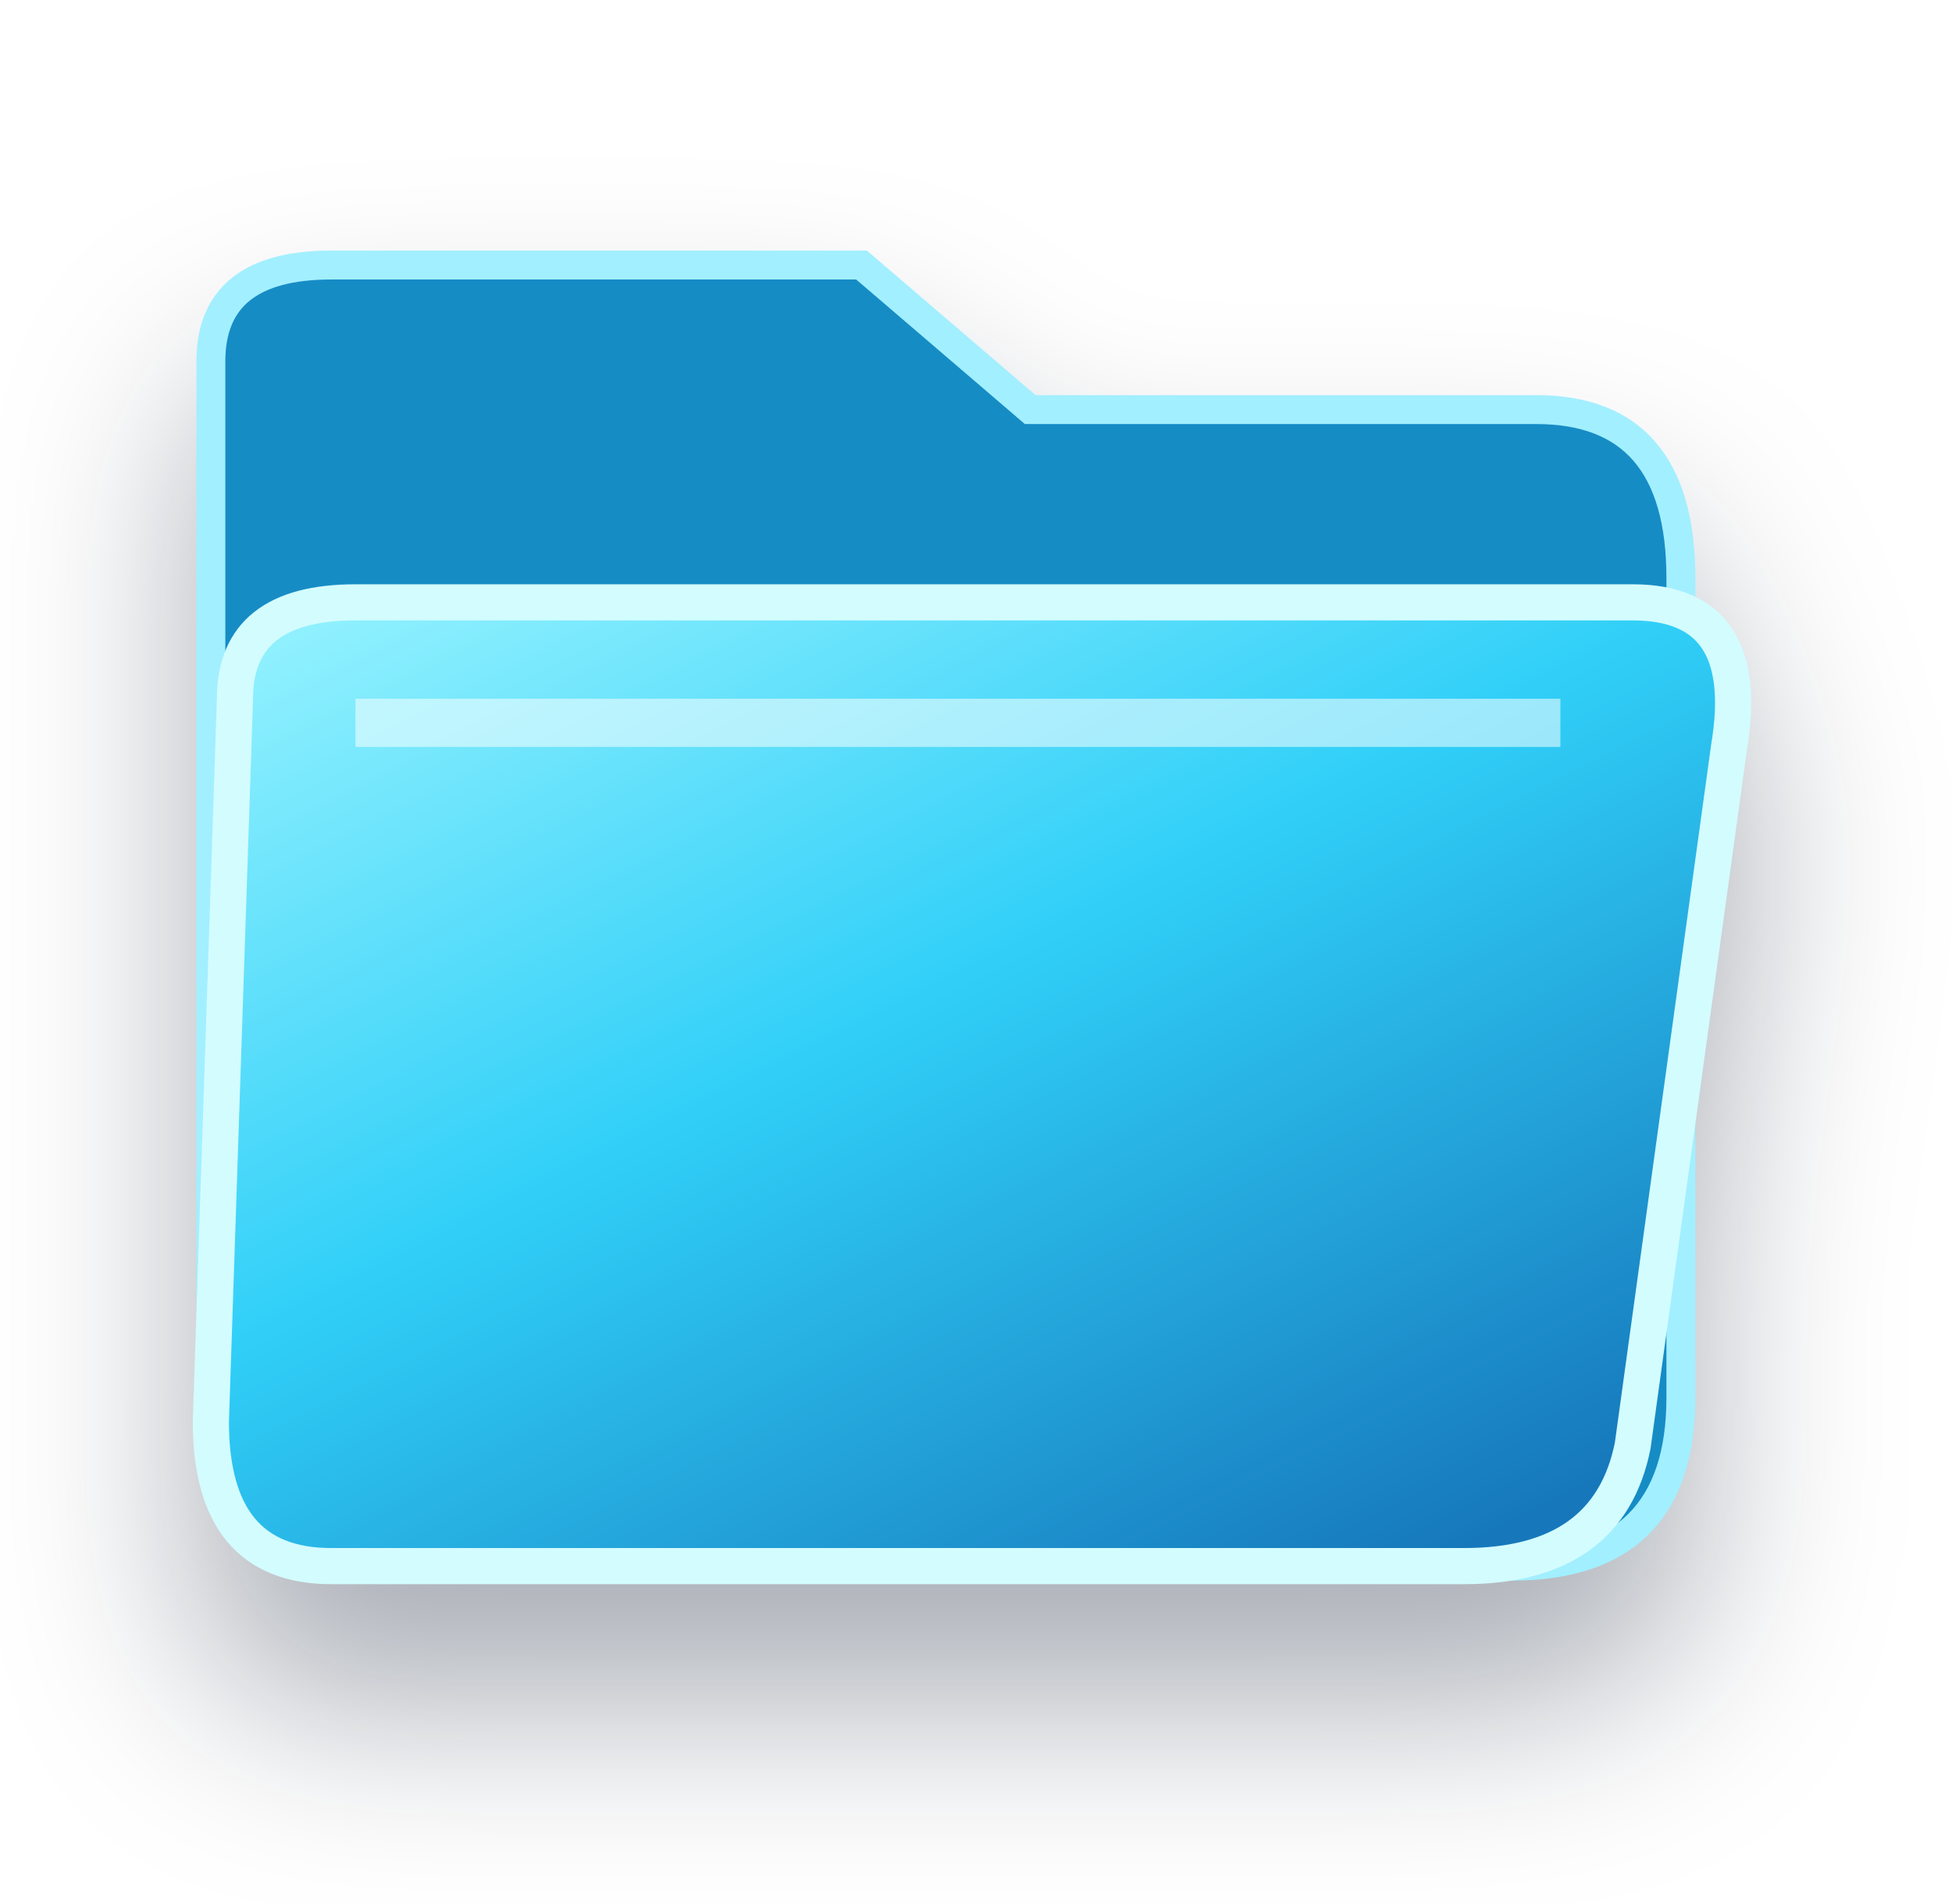
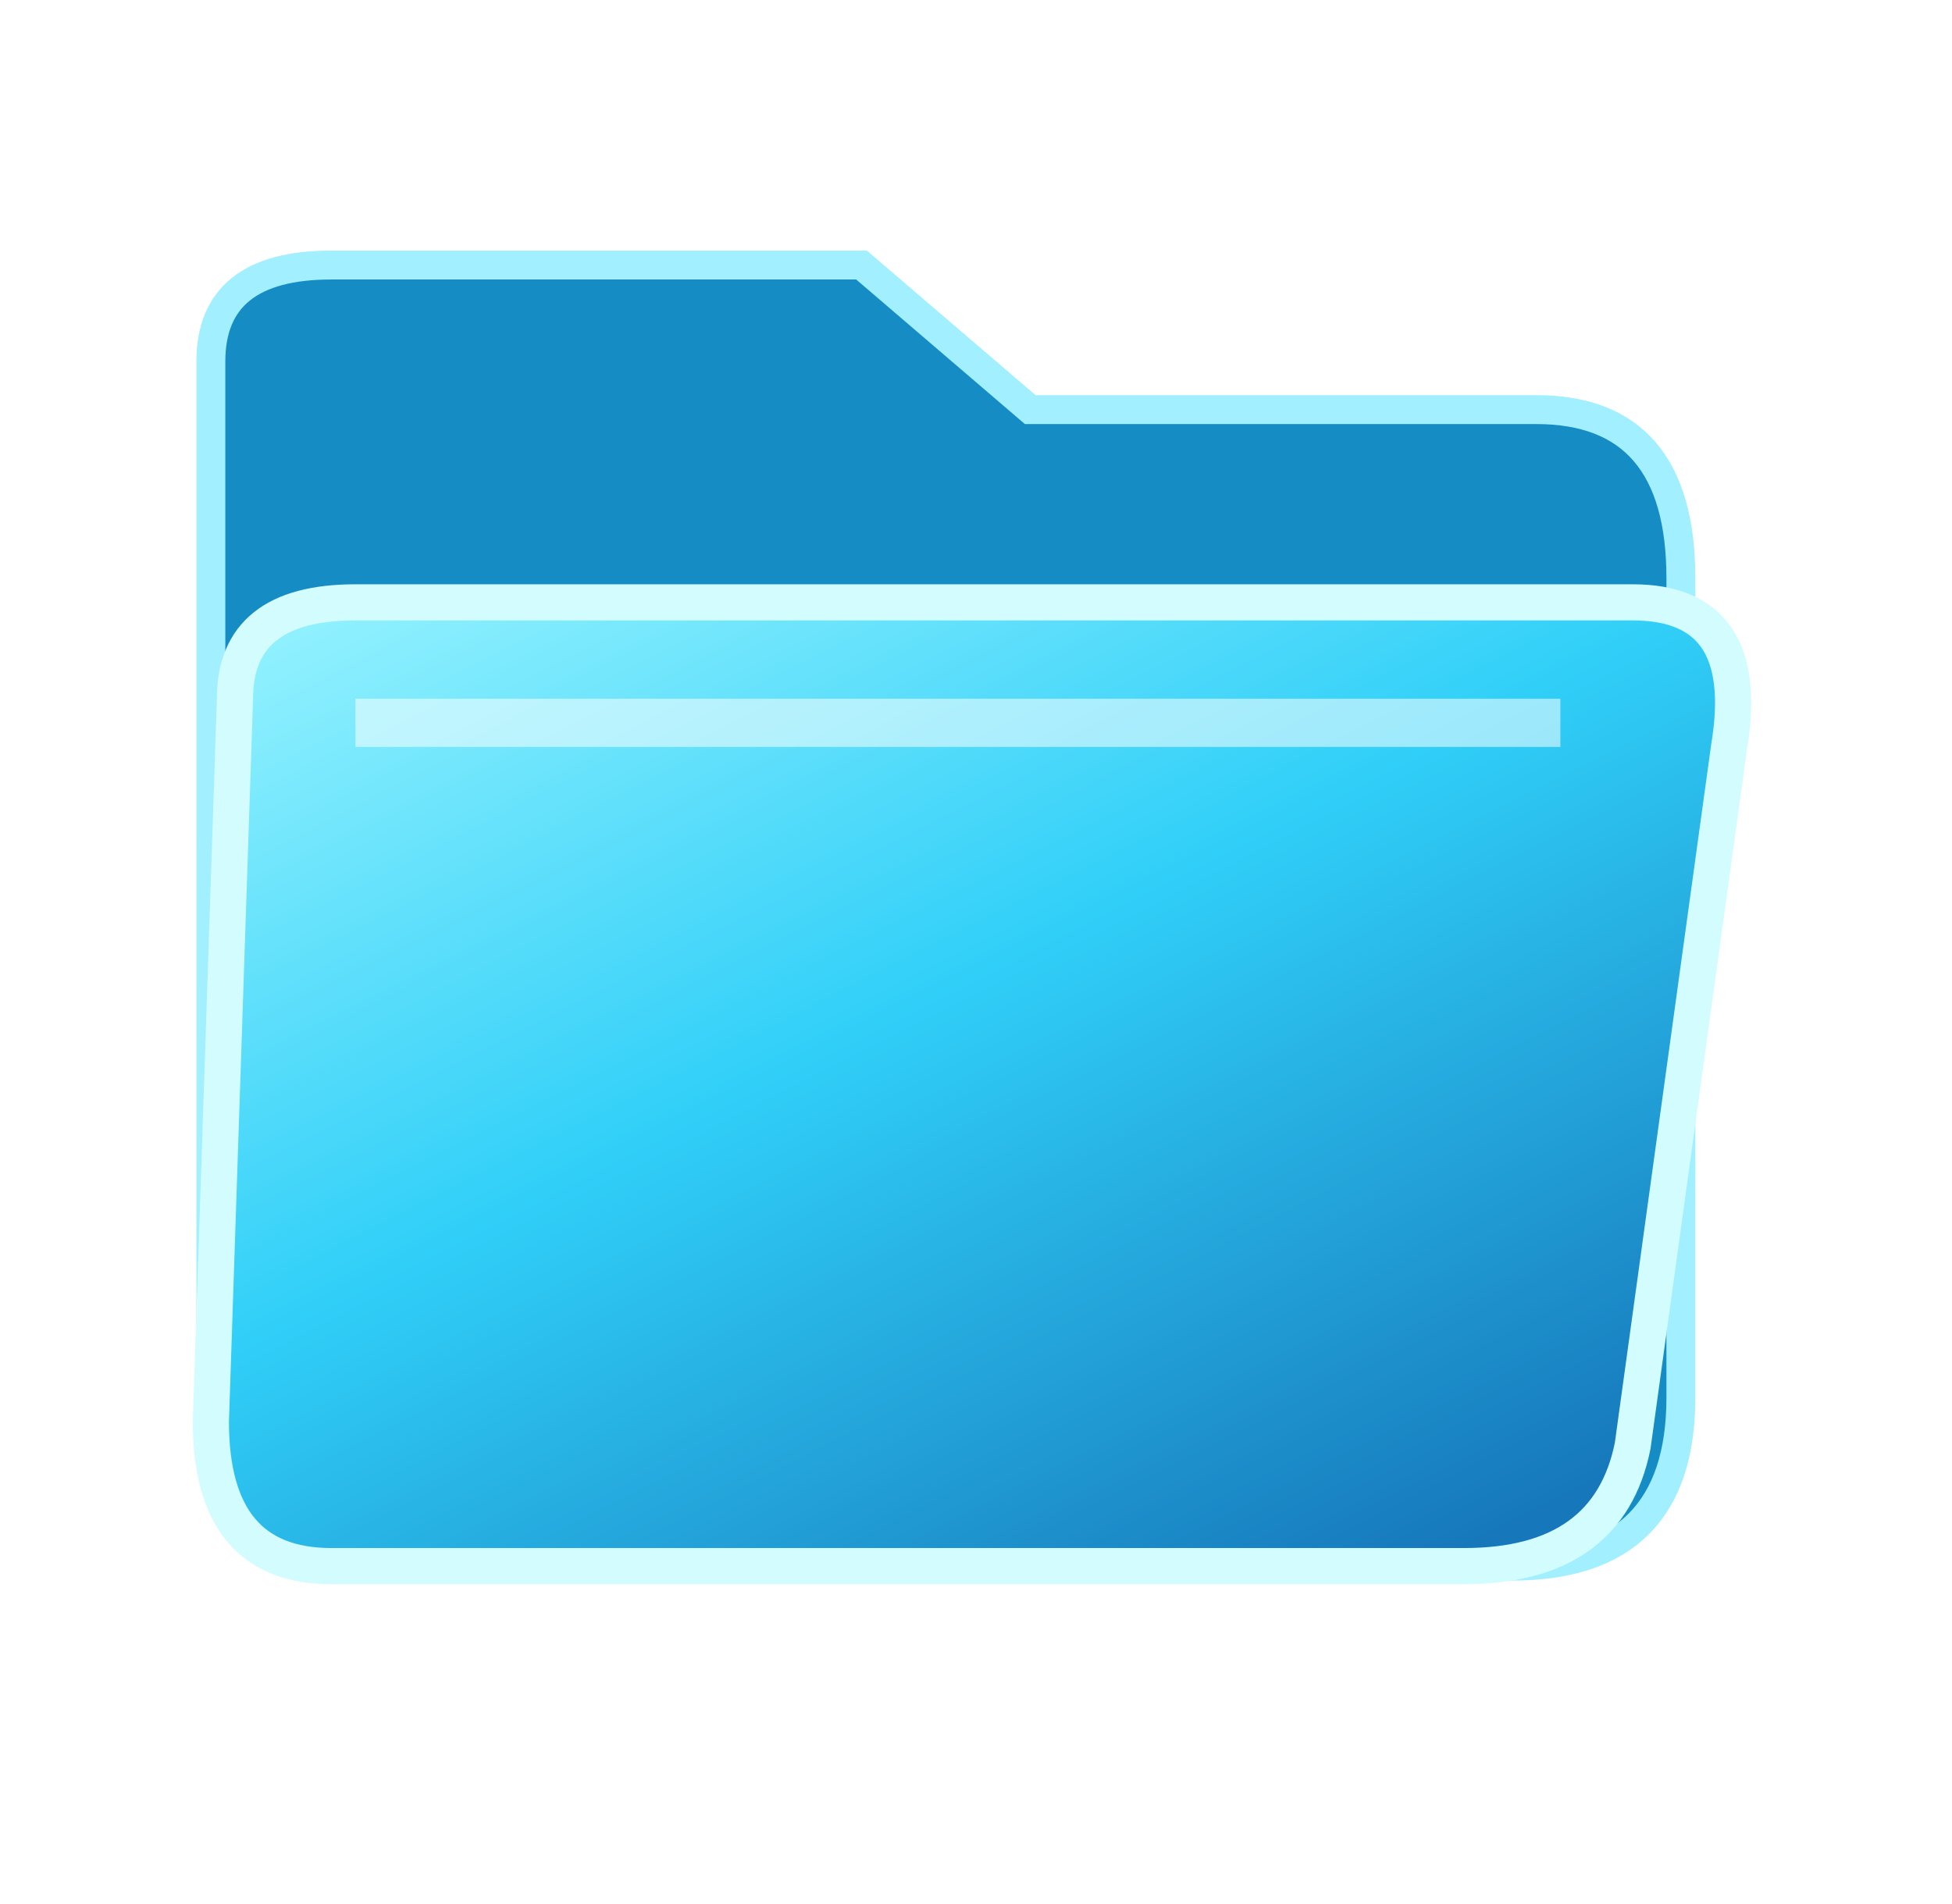
<svg xmlns="http://www.w3.org/2000/svg" width="81" height="79" viewBox="0 0 81 79" fill="none">
-   <g filter="url(#filter0_d_18_2)">
+   <g>
    <path d="M8.75 21V15C8.75 12.333 10.417 11 13.75 11H35.75L42.75 17H63.75C67.75 17 69.75 19.333 69.75 24V58C69.75 62.667 67.417 65 62.75 65H14.75C10.75 65 8.75 63 8.75 59V21Z" fill="#168CC5" stroke="#A2EFFF" stroke-width="1.2" />
    <path d="M9.75 29C9.75 26.333 11.417 25 14.75 25H67.75C71.083 25 72.417 27 71.75 31L67.75 60C67.083 63.333 64.75 65 60.75 65H13.75C10.417 65 8.75 63 8.75 59L9.75 29Z" fill="url(#paint0_linear_18_2)" stroke="#D3FCFF" stroke-width="1.5" />
    <path d="M14.75 30H64.75H14.75Z" fill="black" />
    <path d="M14.75 30H64.75" stroke="#F8FFFF" stroke-opacity="0.55" stroke-width="2" />
  </g>
  <defs>
-     <filter id="filter0_d_18_2" x="-6.25" y="-3" width="94" height="94" filterUnits="userSpaceOnUse" color-interpolation-filters="sRGB">
-       <feFlood flood-opacity="0" result="BackgroundImageFix" />
-       <feColorMatrix in="SourceAlpha" type="matrix" values="0 0 0 0 0 0 0 0 0 0 0 0 0 0 0 0 0 0 127 0" result="hardAlpha" />
-       <feOffset dy="5" />
-       <feGaussianBlur stdDeviation="4" />
-       <feColorMatrix type="matrix" values="0 0 0 0 0 0 0 0 0 0.05 0 0 0 0 0.14 0 0 0 0.33 0" />
-       <feBlend mode="normal" in2="BackgroundImageFix" result="effect1_dropShadow_18_2" />
-       <feBlend mode="normal" in="SourceGraphic" in2="effect1_dropShadow_18_2" result="shape" />
-     </filter>
    <linearGradient id="paint0_linear_18_2" x1="8.75" y1="25" x2="35.196" y2="77.203" gradientUnits="userSpaceOnUse">
      <stop stop-color="#9AF4FF" />
      <stop offset="0.48" stop-color="#30CFF8" />
      <stop offset="1" stop-color="#1678BB" />
    </linearGradient>
  </defs>
</svg>
